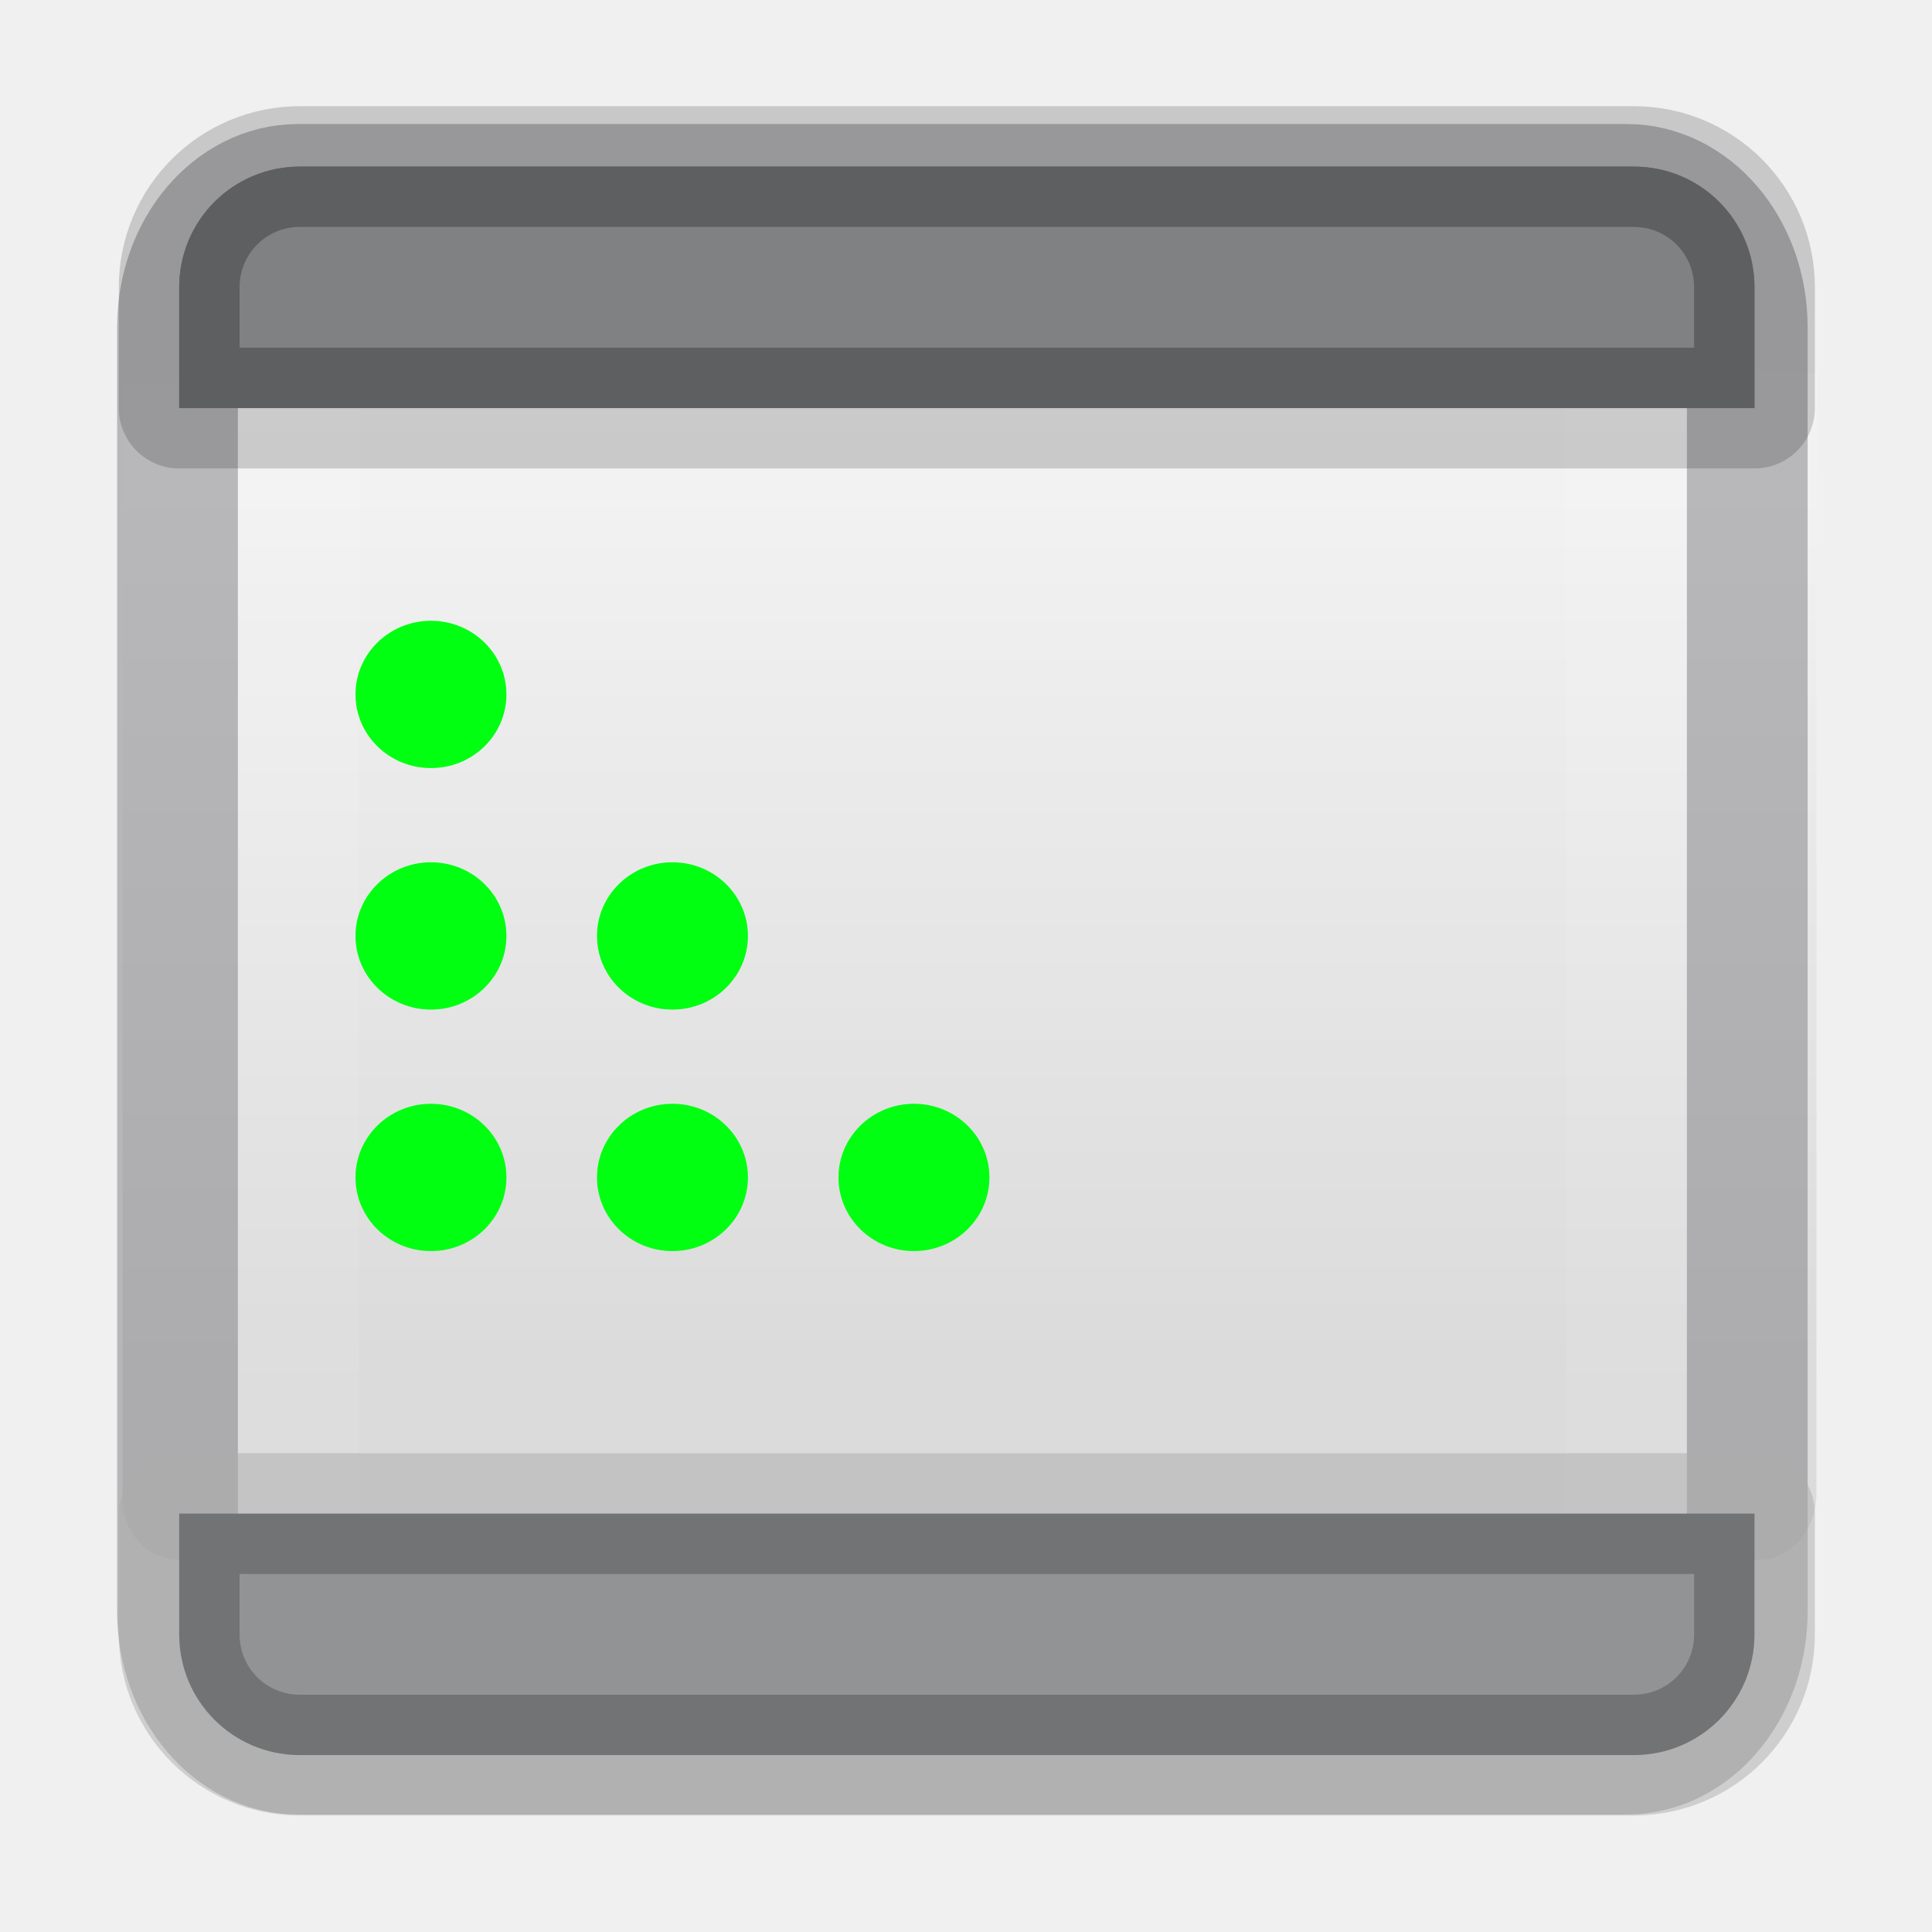
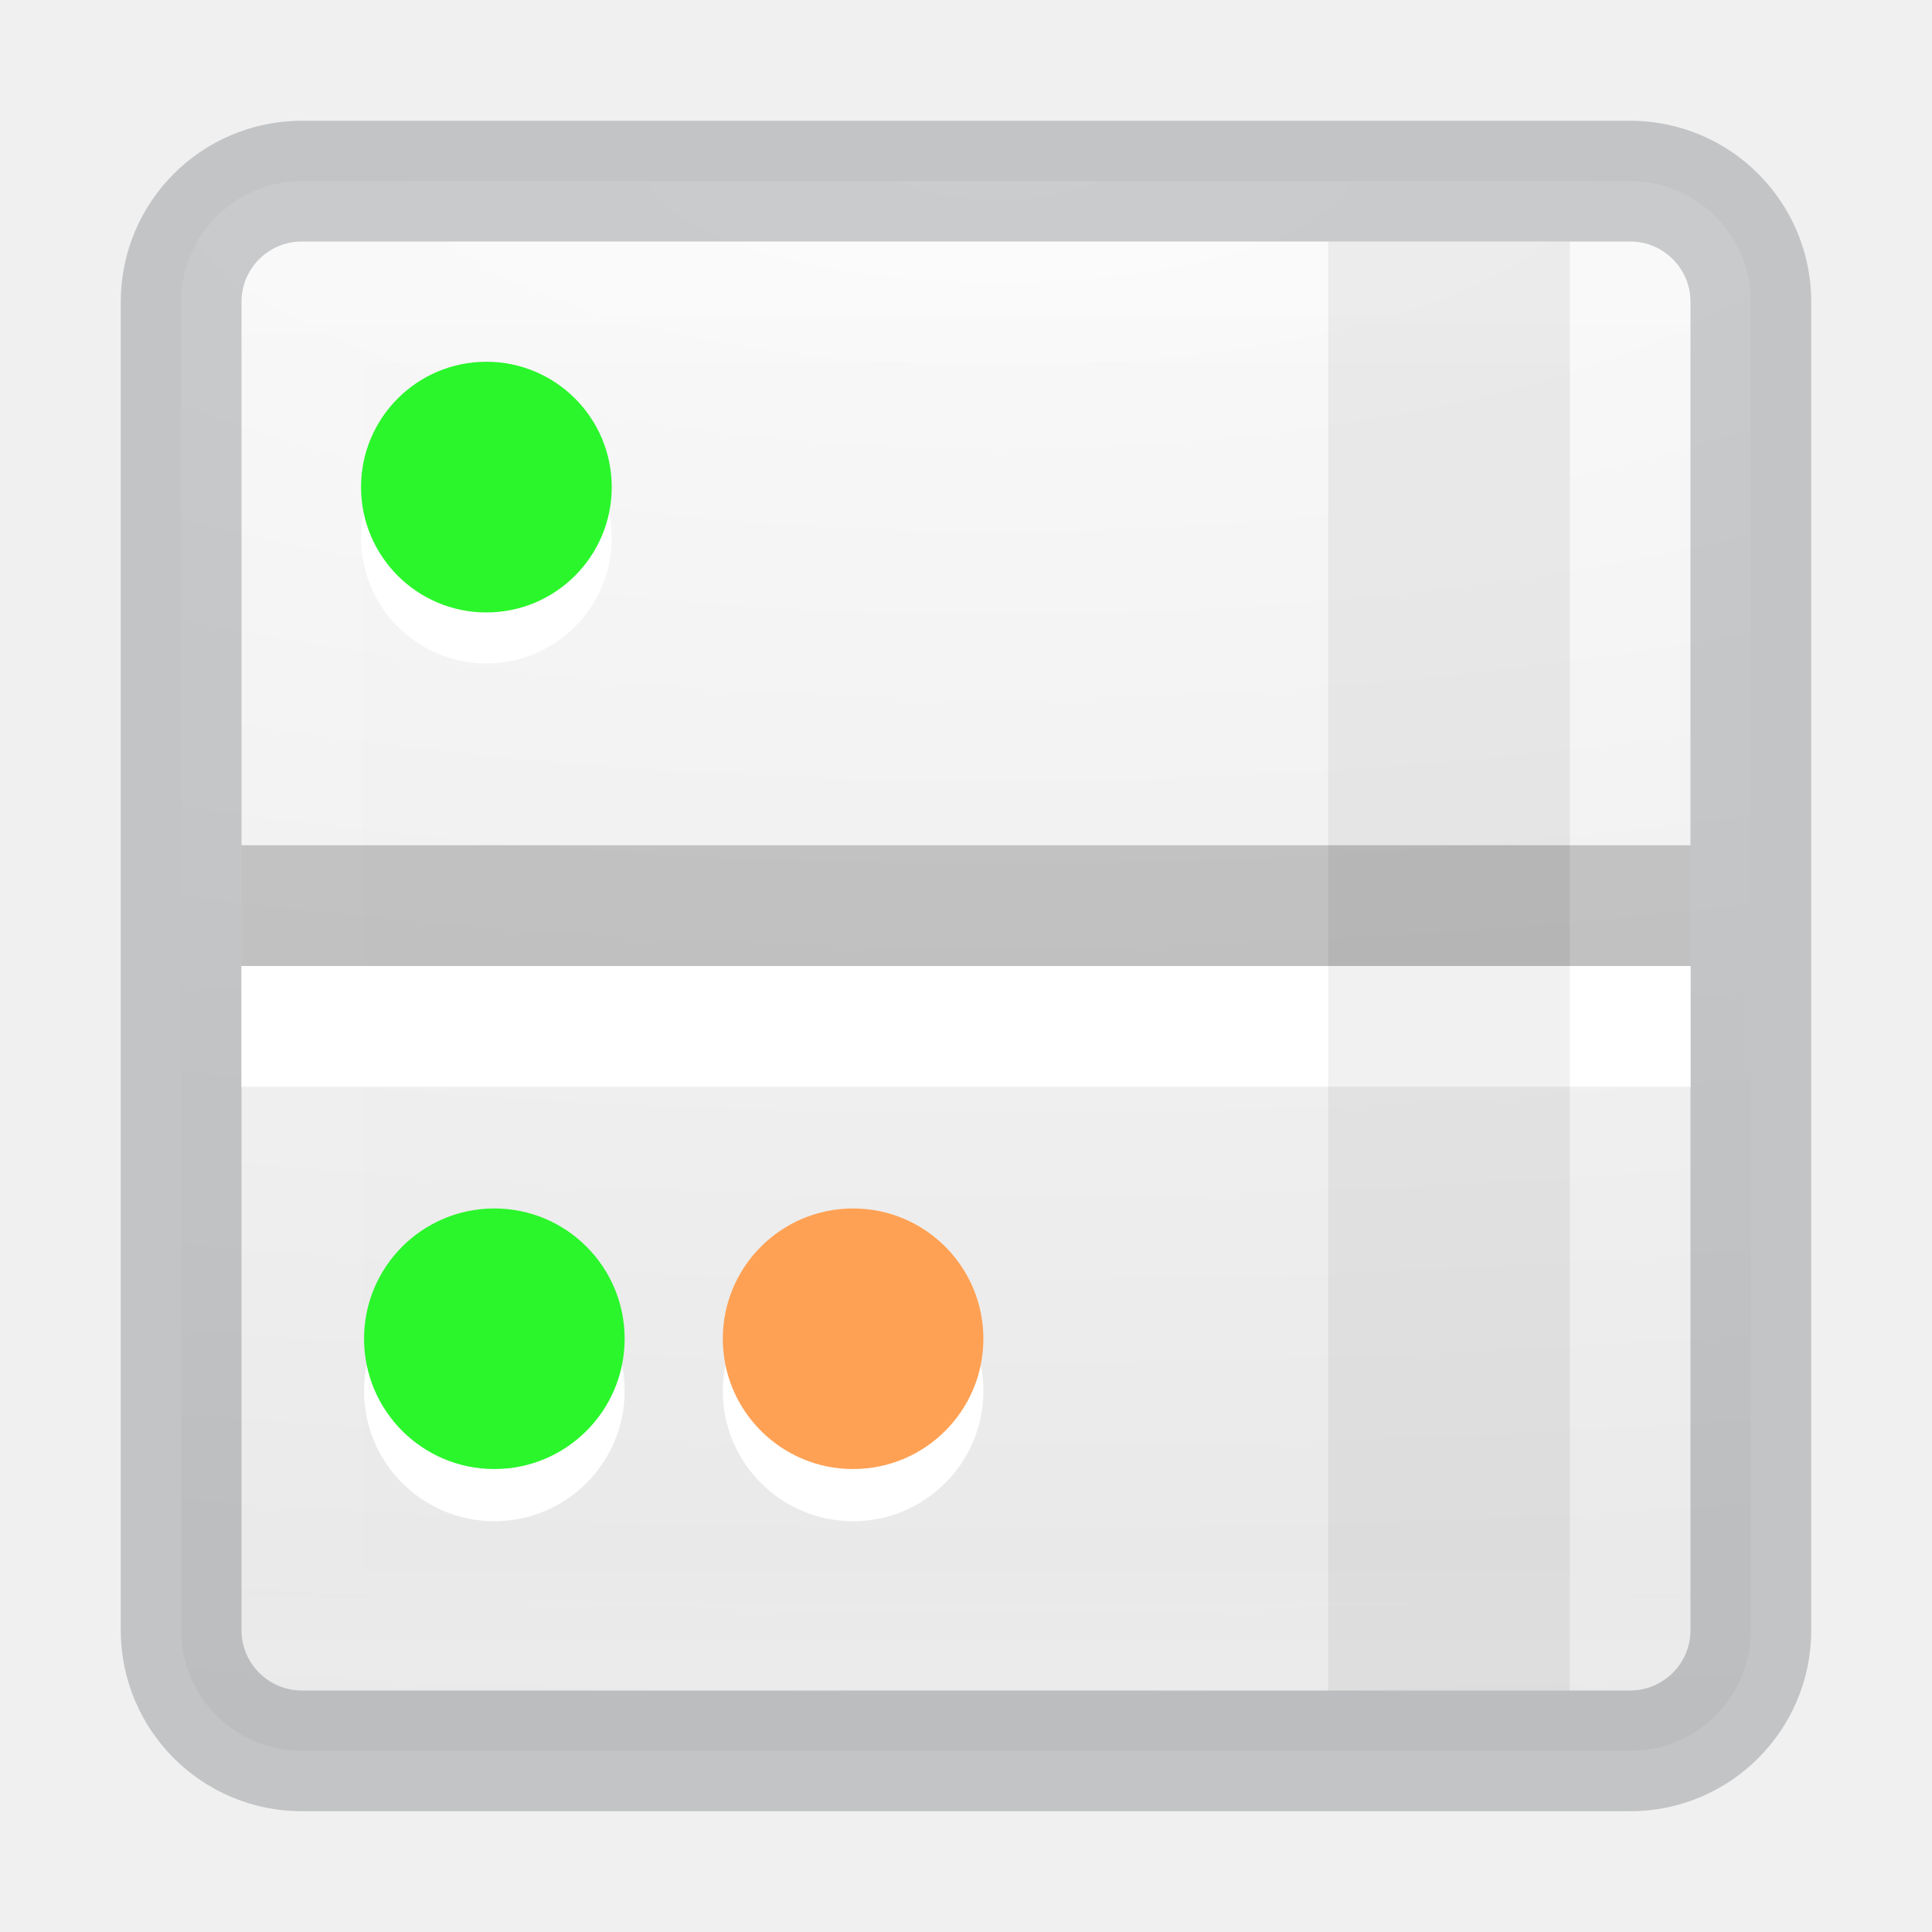
- <svg xmlns="http://www.w3.org/2000/svg" xmlns:ns1="http://www.openswatchbook.org/uri/2009/osb" xmlns:xlink="http://www.w3.org/1999/xlink" id="svg2453" height="16" width="16" version="1.0">
-   <defs id="defs2455">
-     <linearGradient id="linearGradient6490" ns1:paint="gradient">
-       <stop style="stop-color:#000000;stop-opacity:1;" offset="0" id="stop6492" />
-       <stop style="stop-color:#000000;stop-opacity:0;" offset="1" id="stop6494" />
+ <svg xmlns="http://www.w3.org/2000/svg" xmlns:xlink="http://www.w3.org/1999/xlink" version="1.1" width="16" height="16" id="svg4372">
+   <defs id="defs4374">
+     <linearGradient x1="24" y1="5" x2="24" y2="43" id="linearGradient3304" xlink:href="#linearGradient3924-4-8" gradientUnits="userSpaceOnUse" gradientTransform="matrix(0.2972973,0,0,0.2972973,0.8648691,0.8648672)" />
+     <linearGradient id="linearGradient3924-4-8">
+       <stop id="stop3926-0-4" style="stop-color:#ffffff;stop-opacity:1" offset="0" />
+       <stop id="stop3928-6-8" style="stop-color:#ffffff;stop-opacity:0.235" offset="0.063" />
+       <stop id="stop3930-2-1" style="stop-color:#ffffff;stop-opacity:0.157" offset="0.951" />
+       <stop id="stop3932-9-0" style="stop-color:#ffffff;stop-opacity:0.392" offset="1" />
    </linearGradient>
-     <linearGradient id="linearGradient5641" ns1:paint="solid">
-       <stop style="stop-color:#000000;stop-opacity:1;" offset="0" id="stop5643" />
+     <linearGradient id="linearGradient2867-449-88-871-390-598-476-591-434-148-57-177-8-3-3-6-4-8-8-8-5">
+       <stop id="stop3750-1-0-7-6-6-1-3-9-3" style="stop-color:#fafafa;stop-opacity:1" offset="0" />
+       <stop id="stop3756-1-6-2-6-6-1-96-6-0" style="stop-color:#e1e1e1;stop-opacity:1" offset="1" />
    </linearGradient>
-     <linearGradient id="linearGradient3707-319-631-407-324-616-674-812-821-107-178-392-400-6-3-549-901-1-9-100-4-2">
-       <stop offset="0" style="stop-color:#000000;stop-opacity:1" id="stop17839-7-3" />
-       <stop offset="1" style="stop-color:#161616;stop-opacity:1" id="stop17841-4-8" />
+     <radialGradient cx="9.072" cy="9.957" r="12.672" fx="8.542" fy="9.957" id="radialGradient4370" xlink:href="#linearGradient2867-449-88-871-390-598-476-591-434-148-57-177-8-3-3-6-4-8-8-8-5" gradientUnits="userSpaceOnUse" gradientTransform="matrix(0,1.302096,-3.886653,0,46.97684,-9.812505)" />
+     <radialGradient gradientTransform="matrix(2.003784,0,0,1.4,27.98813,-17.4)" gradientUnits="userSpaceOnUse" xlink:href="#linearGradient3688-166-749-9" id="radialGradient3082-6" fy="43.5" fx="4.993" r="2.5" cy="43.5" cx="4.993" />
+     <linearGradient id="linearGradient3688-166-749-9">
+       <stop offset="0" style="stop-color:#181818;stop-opacity:1" id="stop2883-2" />
+       <stop offset="1" style="stop-color:#181818;stop-opacity:0" id="stop2885-2" />
    </linearGradient>
-     <radialGradient r="2.5" gradientTransform="matrix(2.0038,0,0,1.4,27.988,-17.4)" cx="4.993" cy="43.5" gradientUnits="userSpaceOnUse" id="c">
-       <stop id="stop4912" offset="0" stop-color="#181818" />
-       <stop id="stop4914" offset="1" stop-opacity="0" stop-color="#181818" />
-     </radialGradient>
-     <radialGradient r="2.5" gradientTransform="matrix(2.0038,0,0,1.4,-20.012,-104.4)" cx="4.993" cy="43.5" gradientUnits="userSpaceOnUse" id="b">
-       <stop id="stop4917" offset="0" stop-color="#181818" />
-       <stop id="stop4919" offset="1" stop-opacity="0" stop-color="#181818" />
-     </radialGradient>
-     <linearGradient x1="25.058" y1="47.028" x2="25.058" gradientUnits="userSpaceOnUse" y2="39.999" id="f">
-       <stop id="stop4922" offset="0" stop-opacity="0" stop-color="#181818" />
-       <stop id="stop4924" offset=".5" stop-color="#181818" />
-       <stop id="stop4926" offset="1" stop-opacity="0" stop-color="#181818" />
+     <radialGradient gradientTransform="matrix(2.003784,0,0,1.4,-20.01187,-104.4)" gradientUnits="userSpaceOnUse" xlink:href="#linearGradient3688-166-749-9" id="radialGradient3084-4" fy="43.5" fx="4.993" r="2.5" cy="43.5" cx="4.993" />
+     <linearGradient gradientUnits="userSpaceOnUse" xlink:href="#linearGradient3702-501-757-1" id="linearGradient3086-8" y2="39.999" x2="25.058" y1="47.028" x1="25.058" />
+     <linearGradient id="linearGradient3702-501-757-1">
+       <stop offset="0" style="stop-color:#181818;stop-opacity:0" id="stop2895-2" />
+       <stop offset="0.5" style="stop-color:#181818;stop-opacity:1" id="stop2897-89" />
+       <stop offset="1" style="stop-color:#181818;stop-opacity:0" id="stop2899-36" />
    </linearGradient>
-     <linearGradient xlink:href="#linearGradient3600" id="linearGradient6538" x1="32.275" y1="19.415" x2="32.275" y2="51.415" gradientUnits="userSpaceOnUse" gradientTransform="matrix(0.2333952,0,0,0.2453295,0.4839432,-1.343929)" />
-     <linearGradient id="linearGradient3924-4">
-       <stop offset="0" style="stop-color:#ffffff;stop-opacity:1" id="stop3926-8" />
-       <stop offset="0.063" style="stop-color:#ffffff;stop-opacity:0.235" id="stop3928-6" />
-       <stop offset="0.951" style="stop-color:#ffffff;stop-opacity:0.157" id="stop3930-4" />
-       <stop offset="1" style="stop-color:#ffffff;stop-opacity:0.392" id="stop3932-4" />
+     <radialGradient gradientTransform="matrix(0,1.894584,-5.680493,0,68.96616,-14.093)" gradientUnits="userSpaceOnUse" xlink:href="#linearGradient2867-449-88-871-390-598-476-591-434-148-57-177-8-3-3-6-4-8-8-8-5-3" id="radialGradient3215" fy="9.957" fx="8.492" r="12.672" cy="9.957" cx="9.022" />
+     <linearGradient id="linearGradient2867-449-88-871-390-598-476-591-434-148-57-177-8-3-3-6-4-8-8-8-5-3">
+       <stop offset="0" style="stop-color:#fafafa;stop-opacity:1" id="stop3750-1-0-7-6-6-1-3-9-3-6" />
+       <stop offset="1" style="stop-color:#e1e1e1;stop-opacity:1" id="stop3756-1-6-2-6-6-1-96-6-0-7" />
    </linearGradient>
-     <linearGradient id="linearGradient5344-867-2">
-       <stop id="stop5559-5" style="stop-color:#f9c590;stop-opacity:1" offset="0" />
-       <stop id="stop5561-3" style="stop-color:#f19860;stop-opacity:1" offset="0.397" />
-       <stop id="stop5563-5" style="stop-color:#ce5d36;stop-opacity:1" offset="1" />
+     <linearGradient gradientTransform="matrix(0.4594595,0,0,0.4594595,0.9742203,0.9717328)" gradientUnits="userSpaceOnUse" xlink:href="#linearGradient4095" id="linearGradient3233" y2="41.229" x2="24" y1="6.549" x1="24" />
+     <linearGradient id="linearGradient4095">
+       <stop offset="0" style="stop-color:#ffffff;stop-opacity:1" id="stop4097" />
+       <stop offset="0.017" style="stop-color:#ffffff;stop-opacity:0.235" id="stop4100" />
+       <stop offset="0.98" style="stop-color:#ffffff;stop-opacity:0.157" id="stop4102" />
+       <stop offset="1" style="stop-color:#ffffff;stop-opacity:0.392" id="stop4104" />
    </linearGradient>
-     <linearGradient id="linearGradient4288">
-       <stop offset="0" style="stop-color:#b95b20;stop-opacity:1" id="stop4290" />
-       <stop offset="1" style="stop-color:#ed8137;stop-opacity:1" id="stop4292" />
-     </linearGradient>
-     <linearGradient id="linearGradient3104-5-6">
-       <stop id="stop3106-9-1" style="stop-color:#aaaaaa;stop-opacity:1" offset="0" />
-       <stop id="stop3108-9" style="stop-color:#c8c8c8;stop-opacity:1" offset="1" />
-     </linearGradient>
-     <linearGradient gradientTransform="translate(2.4e-6,0.9674487)" gradientUnits="userSpaceOnUse" xlink:href="#linearGradient3924-4" id="linearGradient3084" y2="43" x2="24" y1="5" x1="24" />
-     <radialGradient gradientTransform="matrix(0,2.644472,-2.797536,-7.1978467e-8,55.57302,-14.64146)" gradientUnits="userSpaceOnUse" xlink:href="#linearGradient3600" id="radialGradient3093" fy="8.45" fx="7.496" r="20" cy="8.45" cx="7.496" />
-     <linearGradient id="linearGradient3600">
-       <stop offset="0" style="stop-color:#f4f4f4;stop-opacity:1" id="stop3602" />
-       <stop offset="1" style="stop-color:#dbdbdb;stop-opacity:1" id="stop3604" />
-     </linearGradient>
-     <linearGradient gradientTransform="matrix(1.363636,0,0,1.363636,-0.7929132,-1.750068)" gradientUnits="userSpaceOnUse" xlink:href="#linearGradient3104-5-6" id="linearGradient3095" y2="3.899" x2="24" y1="44" x1="24" />
-     <linearGradient gradientUnits="userSpaceOnUse" xlink:href="#linearGradient3104-5-6" id="linearGradient3098" y2="3" x2="20" y1="43" x1="20" gradientTransform="matrix(0.3440216,0,0,0.3440216,16.54615,-1.113413)" />
-     <radialGradient gradientTransform="matrix(2.003784,0,0,1.4,27.98813,-17.4)" gradientUnits="userSpaceOnUse" xlink:href="#linearGradient3688-166-749" id="radialGradient2873-966-168" fy="43.5" fx="4.993" r="2.5" cy="43.5" cx="4.993" />
-     <linearGradient id="linearGradient3688-166-749">
-       <stop offset="0" style="stop-color:#181818;stop-opacity:1" id="stop2883" />
-       <stop offset="1" style="stop-color:#181818;stop-opacity:0" id="stop2885" />
-     </linearGradient>
-     <radialGradient gradientTransform="matrix(2.003784,0,0,1.4,-20.01187,-104.4)" gradientUnits="userSpaceOnUse" xlink:href="#linearGradient3688-166-749" id="radialGradient2875-742-326" fy="43.5" fx="4.993" r="2.5" cy="43.5" cx="4.993" />
-     <linearGradient gradientUnits="userSpaceOnUse" xlink:href="#linearGradient3702-501-757" id="linearGradient2877-634-617" y2="39.999" x2="25.058" y1="47.028" x1="25.058" />
-     <linearGradient id="linearGradient3702-501-757">
-       <stop offset="0" style="stop-color:#181818;stop-opacity:0" id="stop2895" />
-       <stop offset="0.5" style="stop-color:#181818;stop-opacity:1" id="stop2897" />
-       <stop offset="1" style="stop-color:#181818;stop-opacity:0" id="stop2899" />
-     </linearGradient>
-     <radialGradient r="20" fy="8.45" fx="7.496" cy="8.45" cx="7.496" gradientTransform="matrix(0,1.93928,-2.051527,-5.2784231e-8,16.65095,1.171514)" gradientUnits="userSpaceOnUse" id="radialGradient3049" xlink:href="#linearGradient3600" />
-     <linearGradient y2="3.899" x2="24" y1="44" x1="24" gradientTransform="translate(-24.68408,10.62521)" gradientUnits="userSpaceOnUse" id="linearGradient3051" xlink:href="#linearGradient3104-5-6" />
-     <radialGradient r="20" fy="8.45" fx="7.496" cy="8.45" cx="7.496" gradientTransform="matrix(0,1.93928,-2.051527,-5.2784231e-8,5.793811,-9.685629)" gradientUnits="userSpaceOnUse" id="radialGradient3843" xlink:href="#linearGradient3600" />
-     <linearGradient y2="3.899" x2="24" y1="44" x1="24" gradientTransform="translate(-35.54123,-0.2319351)" gradientUnits="userSpaceOnUse" id="linearGradient3845" xlink:href="#linearGradient3104-5-6" />
-     <radialGradient r="20" fy="8.45" fx="7.496" cy="8.45" cx="7.496" gradientTransform="matrix(0,1.93928,-2.051527,-5.2784231e-8,6.079525,19.60009)" gradientUnits="userSpaceOnUse" id="radialGradient3849" xlink:href="#linearGradient3600" />
-     <linearGradient y2="3.899" x2="24" y1="44" x1="24" gradientTransform="translate(-35.25551,29.05378)" gradientUnits="userSpaceOnUse" id="linearGradient3851" xlink:href="#linearGradient3104-5-6" />
-     <radialGradient r="20" fy="8.45" fx="7.496" cy="8.45" cx="7.496" gradientTransform="matrix(1.371278,1.371278,-1.450649,1.450649,12.60239,-10.94562)" gradientUnits="userSpaceOnUse" id="radialGradient3853" xlink:href="#linearGradient3600" />
-     <linearGradient y2="3.899" x2="24" y1="44" x1="24" gradientTransform="matrix(0.7071068,-0.7071068,0.7071068,0.7071068,-9.941126,24.96744)" gradientUnits="userSpaceOnUse" id="linearGradient3855" xlink:href="#linearGradient3104-5-6" />
-     <radialGradient r="20" fy="8.45" fx="7.496" cy="8.45" cx="7.496" gradientTransform="matrix(0,1.93928,-2.051527,-5.2784231e-8,41.33504,-8.486255)" gradientUnits="userSpaceOnUse" id="radialGradient3858" xlink:href="#linearGradient3600" />
-     <radialGradient r="20" fy="8.45" fx="7.496" cy="8.45" cx="7.496" gradientTransform="matrix(0,1.93928,-2.051527,-5.2784231e-8,-0.2061889,-15.68563)" gradientUnits="userSpaceOnUse" id="radialGradient3863" xlink:href="#linearGradient3600" />
-     <linearGradient y2="3.899" x2="24" y1="44" x1="24" gradientTransform="translate(-41.54123,-6.231935)" gradientUnits="userSpaceOnUse" id="linearGradient3865" xlink:href="#linearGradient3104-5-6" />
-     <radialGradient id="c-6" gradientUnits="userSpaceOnUse" cy="43.5" cx="4.993" gradientTransform="matrix(2.0038,0,0,1.4,27.988,-17.4)" r="2.5">
-       <stop stop-color="#181818" offset="0" id="stop4912-0" />
-       <stop stop-color="#181818" stop-opacity="0" offset="1" id="stop4914-6" />
-     </radialGradient>
-     <radialGradient id="b-2" gradientUnits="userSpaceOnUse" cy="43.5" cx="4.993" gradientTransform="matrix(2.0038,0,0,1.4,-20.012,-104.4)" r="2.5">
-       <stop stop-color="#181818" offset="0" id="stop4917-6" />
-       <stop stop-color="#181818" stop-opacity="0" offset="1" id="stop4919-1" />
-     </radialGradient>
-     <linearGradient gradientTransform="matrix(0.9976838,0,0,0.5323295,-0.251081,1.982942)" gradientUnits="userSpaceOnUse" y2="14.272" x2="62.399" y1="14.272" x1="2.252" id="linearGradient4345" xlink:href="#linearGradient3707-319-631-407-324-616-674-812-821-107-178-392-400-6-3-549-901-1-9-100-4-2" />
-     <linearGradient y2="39.999" x2="25.058" y1="47.028" x1="25.058" gradientUnits="userSpaceOnUse" id="linearGradient4350" xlink:href="#f" />
-     <linearGradient y2="14.272" x2="62.399" y1="14.272" x1="2.252" gradientTransform="matrix(-0.9970871,-8.6911381e-5,1.8949314e-4,-0.5396258,64.24038,61.20455)" gradientUnits="userSpaceOnUse" id="linearGradient4352" xlink:href="#linearGradient3707-319-631-407-324-616-674-812-821-107-178-392-400-6-3-549-901-1-9-100-4-2" />
-     <linearGradient y2="14.272" x2="62.399" y1="14.272" x1="2.252" gradientTransform="matrix(0.05374904,0,0,0.4344139,30.27789,0.7154782)" gradientUnits="userSpaceOnUse" id="linearGradient4354" xlink:href="#linearGradient3707-319-631-407-324-616-674-812-821-107-178-392-400-6-3-549-901-1-9-100-4-2" />
-     <linearGradient id="linearGradient10457">
-       <stop style="stop-color:#000000;stop-opacity:1;" offset="0" id="stop10453" />
-       <stop style="stop-color:#000000;stop-opacity:0;" offset="1" id="stop10455" />
-     </linearGradient>
-     <linearGradient y2="43" y1="5" x2="24" x1="24" id="linearGradient3304" xlink:href="#linearGradient3924-4" gradientUnits="userSpaceOnUse" gradientTransform="matrix(0.2972973,0,0,0.2972973,8.864869,193.8649)" />
-     <radialGradient r="12.672" id="radialGradient4370" xlink:href="#linearGradient27416-1-2-0-1" gradientUnits="userSpaceOnUse" gradientTransform="matrix(0,3.165851,-3.886653,0,54.97684,166.2797)" fy="9.957" fx="6.2" cy="9.957" cx="6.73" />
-     <linearGradient id="linearGradient27416-1-2-0-1">
-       <stop style="stop-color:#8cd5ff;stop-opacity:1" offset="0" id="stop27420-2-0-8-7" />
-       <stop style="stop-color:#3689e6;stop-opacity:1" offset="0.555" id="stop10017" />
-       <stop style="stop-color:#3689e6;stop-opacity:1" offset="1" id="stop27422-3-5-3-3" />
-     </linearGradient>
-     <linearGradient y2="197" y1="206" x2="18" x1="18" id="linearGradient11559" xlink:href="#linearGradient10457" gradientUnits="userSpaceOnUse" gradientTransform="translate(0,1)" />
-     <linearGradient y2="199" y1="207" x2="19" x1="19" id="linearGradient11577" xlink:href="#linearGradient10457" gradientUnits="userSpaceOnUse" gradientTransform="translate(0,-1)" />
-     <linearGradient id="linearGradient2867-449-88-871-390-598-476-591-434-148-57-177-8-3-3-6-4-8-8-8">
-       <stop id="stop3750-1-0-7-6-6-1-3-9" style="stop-color:#ffcd7d;stop-opacity:1" offset="0" />
-       <stop id="stop3752-3-7-4-0-32-8-923-0" style="stop-color:#fc8f36;stop-opacity:1" offset="0.262" />
-       <stop id="stop3754-1-8-5-2-7-6-7-1" style="stop-color:#e23a0e;stop-opacity:1" offset="0.705" />
-       <stop id="stop3756-1-6-2-6-6-1-96-6" style="stop-color:#ac441f;stop-opacity:1" offset="1" />
-     </linearGradient>
-     <linearGradient id="linearGradient5803-0">
-       <stop id="stop5805-3" style="stop-color:#fff5ef;stop-opacity:1" offset="0" />
-       <stop id="stop5807-4" style="stop-color:#fef8dd;stop-opacity:1" offset="1" />
-     </linearGradient>
-     <linearGradient y2="43" x2="24" y1="5" x1="24" gradientTransform="matrix(0.2972973,0,0,0.2972973,0.835209,0.8920197)" gradientUnits="userSpaceOnUse" id="linearGradient3081" xlink:href="#linearGradient3924-4" />
-     <linearGradient y2="47.987" x2="223.217" y1="38.035" x1="223.217" gradientTransform="translate(-199,-34)" gradientUnits="userSpaceOnUse" id="linearGradient3084-3" xlink:href="#linearGradient5803-0" />
-     <radialGradient r="12.672" fy="9.957" fx="6.2" cy="9.957" cx="6.73" gradientTransform="matrix(0,3.165851,-3.886653,0,62.97684,-25.72032)" gradientUnits="userSpaceOnUse" id="radialGradient3089" xlink:href="#linearGradient2867-449-88-871-390-598-476-591-434-148-57-177-8-3-3-6-4-8-8-8" />
-     <radialGradient gradientTransform="matrix(0.7789719,0.00527404,-0.011254,1.190098,-14.67872,-34.03473)" gradientUnits="userSpaceOnUse" xlink:href="#radialGradient3164-0" id="radialGradient4344-6" r="20" cy="8.45" cx="7.496" />
-     <radialGradient gradientTransform="matrix(1.273594e-7,3.295755,-5.380924,0,77.46771,-19.38241)" gradientUnits="userSpaceOnUse" id="radialGradient3164-0" r="20" cy="8.45" cx="7.496">
-       <stop offset="0" style="stop-color:#f8b17e;stop-opacity:1" id="stop3244-2" />
-       <stop offset="0.262" style="stop-color:#e35d4f;stop-opacity:1" id="stop3246-9" />
-       <stop offset="0.661" style="stop-color:#c6262e;stop-opacity:1" id="stop3248-6" />
-       <stop offset="1" style="stop-color:#690b54;stop-opacity:1" id="stop3250-2" />
-     </radialGradient>
-     <linearGradient id="linearGradient3242-8">
-       <stop id="stop3244-2-5" style="stop-color:#f8b17e;stop-opacity:1" offset="0" />
-       <stop id="stop3246-9-5" style="stop-color:#e35d4f;stop-opacity:1" offset="0.262" />
-       <stop id="stop3248-10" style="stop-color:#c6262e;stop-opacity:1" offset="0.661" />
-       <stop id="stop3250-2-0" style="stop-color:#690b54;stop-opacity:1" offset="1" />
-     </linearGradient>
-     <linearGradient id="linearGradient4011-6-3-8">
-       <stop id="stop4013-0-0-6" style="stop-color:#ffffff;stop-opacity:1" offset="0" />
-       <stop id="stop4015-7-9-1" style="stop-color:#ffffff;stop-opacity:0.235" offset="0.508" />
-       <stop id="stop4017-6-8-4" style="stop-color:#ffffff;stop-opacity:0.157" offset="0.835" />
-       <stop id="stop4019-8-2-1" style="stop-color:#ffffff;stop-opacity:0.392" offset="1" />
-     </linearGradient>
-     <linearGradient y2="44.341" x2="71.204" y1="6.238" x1="71.204" gradientTransform="matrix(0.2432432,0,0,0.2432432,3.599971,-13.20094)" gradientUnits="userSpaceOnUse" id="linearGradient4001" xlink:href="#linearGradient4011-6-3-8" />
-     <radialGradient r="20.397" fy="4.038" fx="21.995" cy="4.038" cx="21.995" gradientTransform="matrix(0,0.7811258,-1.031072,0,25.16265,-31.42125)" gradientUnits="userSpaceOnUse" id="radialGradient4004" xlink:href="#linearGradient3242-8" />
-     <radialGradient gradientTransform="matrix(1.556392,0,0,0.1697883,70.27035,38.1321)" gradientUnits="userSpaceOnUse" xlink:href="#linearGradient10457" id="radialGradient4432-2-5" fy="93.468" fx="-4.029" r="35.338" cy="93.468" cx="-4.029" />
-     <radialGradient gradientTransform="matrix(2.003784,0,0,1.4,27.98813,-17.4)" gradientUnits="userSpaceOnUse" xlink:href="#linearGradient3688-166-749" id="radialGradient4093-9-9" fy="43.5" fx="4.993" r="2.5" cy="43.5" cx="4.993" />
-     <radialGradient gradientTransform="matrix(2.003784,0,0,1.4,-20.01187,-104.4)" gradientUnits="userSpaceOnUse" xlink:href="#linearGradient3688-166-749" id="radialGradient4095-6-7" fy="43.5" fx="4.993" r="2.5" cy="43.5" cx="4.993" />
-     <radialGradient r="27.5" fy="25.158" fx="33.141" cy="25.158" cx="33.141" gradientTransform="matrix(1.684936,-0.00630505,0.01328336,3.549791,8.189045,-46.52928)" gradientUnits="userSpaceOnUse" id="radialGradient3044-1-0" xlink:href="#linearGradient4217-6" />
-     <linearGradient id="linearGradient4217-6">
-       <stop id="stop4219" style="stop-color:#ffffff;stop-opacity:1" offset="0" />
-       <stop id="stop4221" style="stop-color:#c1c1c1;stop-opacity:1" offset="1" />
-     </linearGradient>
-     <linearGradient gradientTransform="matrix(2.72973,0,0,2.72973,-1.513518,-62.51168)" gradientUnits="userSpaceOnUse" xlink:href="#linearGradient3924" id="linearGradient4136-7-6" y2="42.262" x2="24" y1="5.591" x1="24" />
-     <linearGradient id="linearGradient3924">
-       <stop offset="0" style="stop-color:#ffffff;stop-opacity:1" id="stop3926" />
-       <stop offset="0.038" style="stop-color:#ffffff;stop-opacity:0.235" id="stop3928" />
-       <stop offset="0.967" style="stop-color:#ffffff;stop-opacity:0.157" id="stop3930" />
-       <stop offset="1" style="stop-color:#ffffff;stop-opacity:0.392" id="stop3932" />
-     </linearGradient>
-     <linearGradient id="linearGradient4772">
-       <stop id="stop4774" style="stop-color:#0f0f0f;stop-opacity:1" offset="0" />
-       <stop id="stop4776" style="stop-color:#727272;stop-opacity:1" offset="1" />
-     </linearGradient>
-     <linearGradient id="linearGradient4632-92-3-0-8-1-9">
-       <stop offset="0" style="stop-color:#fafafa;stop-opacity:1" id="stop4634-68-8-0-2-9-4" />
-       <stop offset="1" style="stop-color:#e1e1e1;stop-opacity:1" id="stop4636-8-21-7-1-4-8" />
-     </linearGradient>
-     <linearGradient id="linearGradient4411">
-       <stop id="stop4413" style="stop-color:#ffffff;stop-opacity:1" offset="0" />
-       <stop id="stop4415" style="stop-color:#ffffff;stop-opacity:0.235" offset="0.541" />
-       <stop id="stop4417" style="stop-color:#ffffff;stop-opacity:0.157" offset="0.967" />
-       <stop id="stop4419" style="stop-color:#ffffff;stop-opacity:0.392" offset="1" />
-     </linearGradient>
-     <radialGradient r="27.5" fy="4.66" fx="42.383" cy="4.474" cx="57.297" gradientTransform="matrix(0,0.9149021,-4.363968,-4.0510693e-8,82.948,-28.6233)" gradientUnits="userSpaceOnUse" id="radialGradient3044-0-97-1-2" xlink:href="#linearGradient4772" />
-     <radialGradient r="27.5" fy="4.66" fx="42.383" cy="4.474" cx="57.297" gradientTransform="matrix(0,0.9149021,-4.363968,-4.0510693e-8,82.948,-33.84365)" gradientUnits="userSpaceOnUse" id="radialGradient3044-0-5-8" xlink:href="#linearGradient4632-92-3-0-8-1-9" />
  </defs>
-   <path id="rect5505-21-3-8-5-2" d="m 14.574,12.917 c 0.264,0 0.469,-0.265 0.469,-0.538 l 9.68e-4,-9.292 -14.029,0.086 0,9.251 c 0,0.273 0.212,0.493 0.476,0.493 z" style="color:#000000;display:inline;overflow:visible;visibility:visible;opacity:0.96;fill:url(#linearGradient6538);fill-opacity:1.0;fill-rule:nonzero;stroke:none;stroke-width:1;marker:none;enable-background:accumulate" />
-   <g transform="translate(166.3815,-1022.97)" id="layer1" />
-   <rect width="13" height="13" x="1.527" y="-14.47" id="rect4317-3" style="color:#000000;display:inline;overflow:visible;visibility:visible;opacity:0.5;fill:none;fill-opacity:1;fill-rule:nonzero;stroke:#7d7e81;stroke-width:1;stroke-linecap:round;stroke-linejoin:round;stroke-miterlimit:4;stroke-dasharray:none;stroke-dashoffset:0;stroke-opacity:1;marker:none;enable-background:accumulate" transform="matrix(0,1,-1,0,0,0)" ry="1" rx="1.182" />
-   <rect width="11" height="11" x="2.47" y="2.527" id="rect6741-0-3" style="opacity:0.4;fill:none;stroke:url(#linearGradient3081);stroke-width:1;stroke-linecap:round;stroke-linejoin:round;stroke-miterlimit:4;stroke-dasharray:none;stroke-dashoffset:0;stroke-opacity:1" />
-   <g id="g4415">
-     <path style="color:#000000;fill:#363b3d;fill-opacity:1;fill-rule:nonzero;stroke:none;stroke-width:1;stroke-linecap:round;stroke-linejoin:round;stroke-miterlimit:4;stroke-dasharray:none;stroke-dashoffset:0;stroke-opacity:1;enable-background:accumulate" id="path4456" d="m 14.53,13.535 c 0,0.554 -0.446,1 -1,1 l -11.046,0 c -0.554,0 -1,-0.446 -1,-1 l 0,-1 1,0 11.046,0 1,0 z" />
-     <path style="color:#000000;opacity:0.5;fill:#ebebeb;fill-opacity:1;fill-rule:nonzero;stroke:#acacac;stroke-width:1;stroke-linecap:round;stroke-linejoin:round;stroke-miterlimit:4;stroke-dasharray:none;stroke-dashoffset:0;stroke-opacity:1;enable-background:accumulate" id="path4456-8" d="m 14.53,13.535 c 0,0.554 -0.446,1 -1,1 l -11.046,0 c -0.554,0 -1,-0.446 -1,-1 l 0,-1 1,0 11.046,0 1,0 z" />
+   <g id="layer1" transform="translate(-1.4305115e-6,1.5497208e-6)">
+     <rect width="13" height="13" rx="1" ry="1" x="1.5" y="1.5" id="rect5505-21-2" style="color:#000000;display:inline;overflow:visible;visibility:visible;fill:url(#radialGradient4370);fill-opacity:1;fill-rule:nonzero;stroke:none;stroke-width:1;marker:none;enable-background:accumulate" />
+     <rect width="11" height="11" x="2.5" y="2.5" id="rect6741-0-3-5" style="opacity:0.3;fill:none;stroke:url(#linearGradient3304);stroke-width:1;stroke-linecap:round;stroke-linejoin:round;stroke-miterlimit:4;stroke-dasharray:none;stroke-dashoffset:0;stroke-opacity:1" />
+     <rect width="13" height="13" rx="1" ry="1" x="1.5" y="1.5" id="rect5505-21-2-8" style="color:#000000;display:inline;overflow:visible;visibility:visible;opacity:0.2;fill:none;stroke:#0e141f;stroke-width:1;stroke-linecap:round;stroke-linejoin:round;stroke-miterlimit:4;stroke-dasharray:none;stroke-dashoffset:0;stroke-opacity:1;marker:none;enable-background:accumulate" />
  </g>
-   <g id="g4419" transform="matrix(1,0,0,-1,0,15.91445)">
-     <path d="m 14.53,13.535 c 0,0.554 -0.446,1 -1,1 l -11.046,0 c -0.554,0 -1,-0.446 -1,-1 l 0,-1 1,0 11.046,0 1,0 z" id="path4421" style="color:#000000;fill:#363b3d;fill-opacity:1;fill-rule:nonzero;stroke:none;stroke-width:1;stroke-linecap:round;stroke-linejoin:round;stroke-miterlimit:4;stroke-dasharray:none;stroke-dashoffset:0;stroke-opacity:1;enable-background:accumulate" />
-     <path d="m 14.53,13.535 c 0,0.554 -0.446,1 -1,1 l -11.046,0 c -0.554,0 -1,-0.446 -1,-1 l 0,-1 1,0 11.046,0 1,0 z" id="path4423" style="color:#000000;opacity:0.5;fill:#c7c7c7;fill-opacity:1;fill-rule:nonzero;stroke:#000000;stroke-width:1;stroke-linecap:round;stroke-linejoin:round;stroke-miterlimit:4;stroke-dasharray:none;stroke-dashoffset:0;stroke-opacity:0.337;enable-background:accumulate" />
-   </g>
-   <ellipse ry="0.61" rx="0.625" cy="5.751" cx="3.569" id="circle4282-5" style="color:#000000;clip-rule:nonzero;display:inline;overflow:visible;visibility:visible;opacity:1;isolation:auto;mix-blend-mode:normal;color-interpolation:sRGB;color-interpolation-filters:linearRGB;solid-color:#000000;solid-opacity:1;fill:#00ff11;fill-opacity:1;fill-rule:nonzero;stroke:none;stroke-width:2.396;stroke-linecap:butt;stroke-linejoin:miter;stroke-miterlimit:4;stroke-dasharray:none;stroke-dashoffset:0;stroke-opacity:0.196;marker:none;color-rendering:auto;image-rendering:auto;shape-rendering:auto;text-rendering:auto;enable-background:accumulate" />
-   <ellipse style="color:#000000;clip-rule:nonzero;display:inline;overflow:visible;visibility:visible;opacity:1;isolation:auto;mix-blend-mode:normal;color-interpolation:sRGB;color-interpolation-filters:linearRGB;solid-color:#000000;solid-opacity:1;fill:#00ff11;fill-opacity:1;fill-rule:nonzero;stroke:none;stroke-width:2.396;stroke-linecap:butt;stroke-linejoin:miter;stroke-miterlimit:4;stroke-dasharray:none;stroke-dashoffset:0;stroke-opacity:0.196;marker:none;color-rendering:auto;image-rendering:auto;shape-rendering:auto;text-rendering:auto;enable-background:accumulate" id="ellipse4503" cx="3.569" cy="7.751" rx="0.625" ry="0.61" />
-   <ellipse ry="0.61" rx="0.625" cy="9.751" cx="3.569" id="ellipse4505" style="color:#000000;clip-rule:nonzero;display:inline;overflow:visible;visibility:visible;opacity:1;isolation:auto;mix-blend-mode:normal;color-interpolation:sRGB;color-interpolation-filters:linearRGB;solid-color:#000000;solid-opacity:1;fill:#00ff11;fill-opacity:1;fill-rule:nonzero;stroke:none;stroke-width:2.396;stroke-linecap:butt;stroke-linejoin:miter;stroke-miterlimit:4;stroke-dasharray:none;stroke-dashoffset:0;stroke-opacity:0.196;marker:none;color-rendering:auto;image-rendering:auto;shape-rendering:auto;text-rendering:auto;enable-background:accumulate" />
-   <ellipse ry="0.61" rx="0.625" cy="7.751" cx="5.569" id="ellipse4507" style="color:#000000;clip-rule:nonzero;display:inline;overflow:visible;visibility:visible;opacity:1;isolation:auto;mix-blend-mode:normal;color-interpolation:sRGB;color-interpolation-filters:linearRGB;solid-color:#000000;solid-opacity:1;fill:#00ff11;fill-opacity:1;fill-rule:nonzero;stroke:none;stroke-width:2.396;stroke-linecap:butt;stroke-linejoin:miter;stroke-miterlimit:4;stroke-dasharray:none;stroke-dashoffset:0;stroke-opacity:0.196;marker:none;color-rendering:auto;image-rendering:auto;shape-rendering:auto;text-rendering:auto;enable-background:accumulate" />
-   <ellipse style="color:#000000;clip-rule:nonzero;display:inline;overflow:visible;visibility:visible;opacity:1;isolation:auto;mix-blend-mode:normal;color-interpolation:sRGB;color-interpolation-filters:linearRGB;solid-color:#000000;solid-opacity:1;fill:#00ff11;fill-opacity:1;fill-rule:nonzero;stroke:none;stroke-width:2.396;stroke-linecap:butt;stroke-linejoin:miter;stroke-miterlimit:4;stroke-dasharray:none;stroke-dashoffset:0;stroke-opacity:0.196;marker:none;color-rendering:auto;image-rendering:auto;shape-rendering:auto;text-rendering:auto;enable-background:accumulate" id="ellipse4509" cx="5.569" cy="9.751" rx="0.625" ry="0.61" />
-   <ellipse ry="0.61" rx="0.625" cy="9.751" cx="7.569" id="ellipse4511" style="color:#000000;clip-rule:nonzero;display:inline;overflow:visible;visibility:visible;opacity:1;isolation:auto;mix-blend-mode:normal;color-interpolation:sRGB;color-interpolation-filters:linearRGB;solid-color:#000000;solid-opacity:1;fill:#00ff11;fill-opacity:1;fill-rule:nonzero;stroke:none;stroke-width:2.396;stroke-linecap:butt;stroke-linejoin:miter;stroke-miterlimit:4;stroke-dasharray:none;stroke-dashoffset:0;stroke-opacity:0.196;marker:none;color-rendering:auto;image-rendering:auto;shape-rendering:auto;text-rendering:auto;enable-background:accumulate" />
+   <path style="opacity:0.2;fill:none;stroke:#000000;stroke-width:1;stroke-linecap:butt;stroke-linejoin:miter;stroke-miterlimit:4;stroke-dasharray:none;stroke-opacity:1" d="M 2,7.5 H 14" id="path864-5-5-5-5" />
+   <path id="path898-3-3-3-3" d="M 2,8.5 H 14" style="opacity:1;fill:none;stroke:#ffffff;stroke-width:1;stroke-linecap:butt;stroke-linejoin:miter;stroke-miterlimit:4;stroke-dasharray:none;stroke-opacity:1" />
+   <rect style="opacity:1;fill:#000000;fill-opacity:0.058;stroke:none;stroke-width:0.327;stroke-opacity:1" id="rect914-6-9-5-5" width="2" height="12" x="11" y="2" rx="0" ry="0" />
+   <circle style="opacity:1;fill:#ffffff;fill-opacity:1;stroke-width:0.259" id="path868-5-7-6-6" cx="4.028" cy="4.456" r="1.038" />
+   <circle r="1.038" cy="4.034" cx="4.028" id="circle902-7-6-2-2" style="opacity:1;fill:#2af62b;fill-opacity:1;stroke-width:0.259" />
+   <circle r="1.079" cy="11.519" cx="4.094" id="circle876-6-0-9-9" style="opacity:1;fill:#ffffff;fill-opacity:1;stroke-width:0.27" />
+   <circle style="opacity:1;fill:#ffffff;fill-opacity:1;stroke-width:0.27" id="circle878-2-9-1-1" cx="7.065" cy="11.519" r="1.079" />
+   <circle style="opacity:1;fill:#2af62b;fill-opacity:1;stroke-width:0.27" id="circle904-0-2-2-2" cx="4.094" cy="11.087" r="1.079" />
+   <circle r="1.079" cy="11.087" cx="7.065" id="circle906-9-6-7-7" style="opacity:1;fill:#ffa154;fill-opacity:1;stroke-width:0.27" />
</svg>
